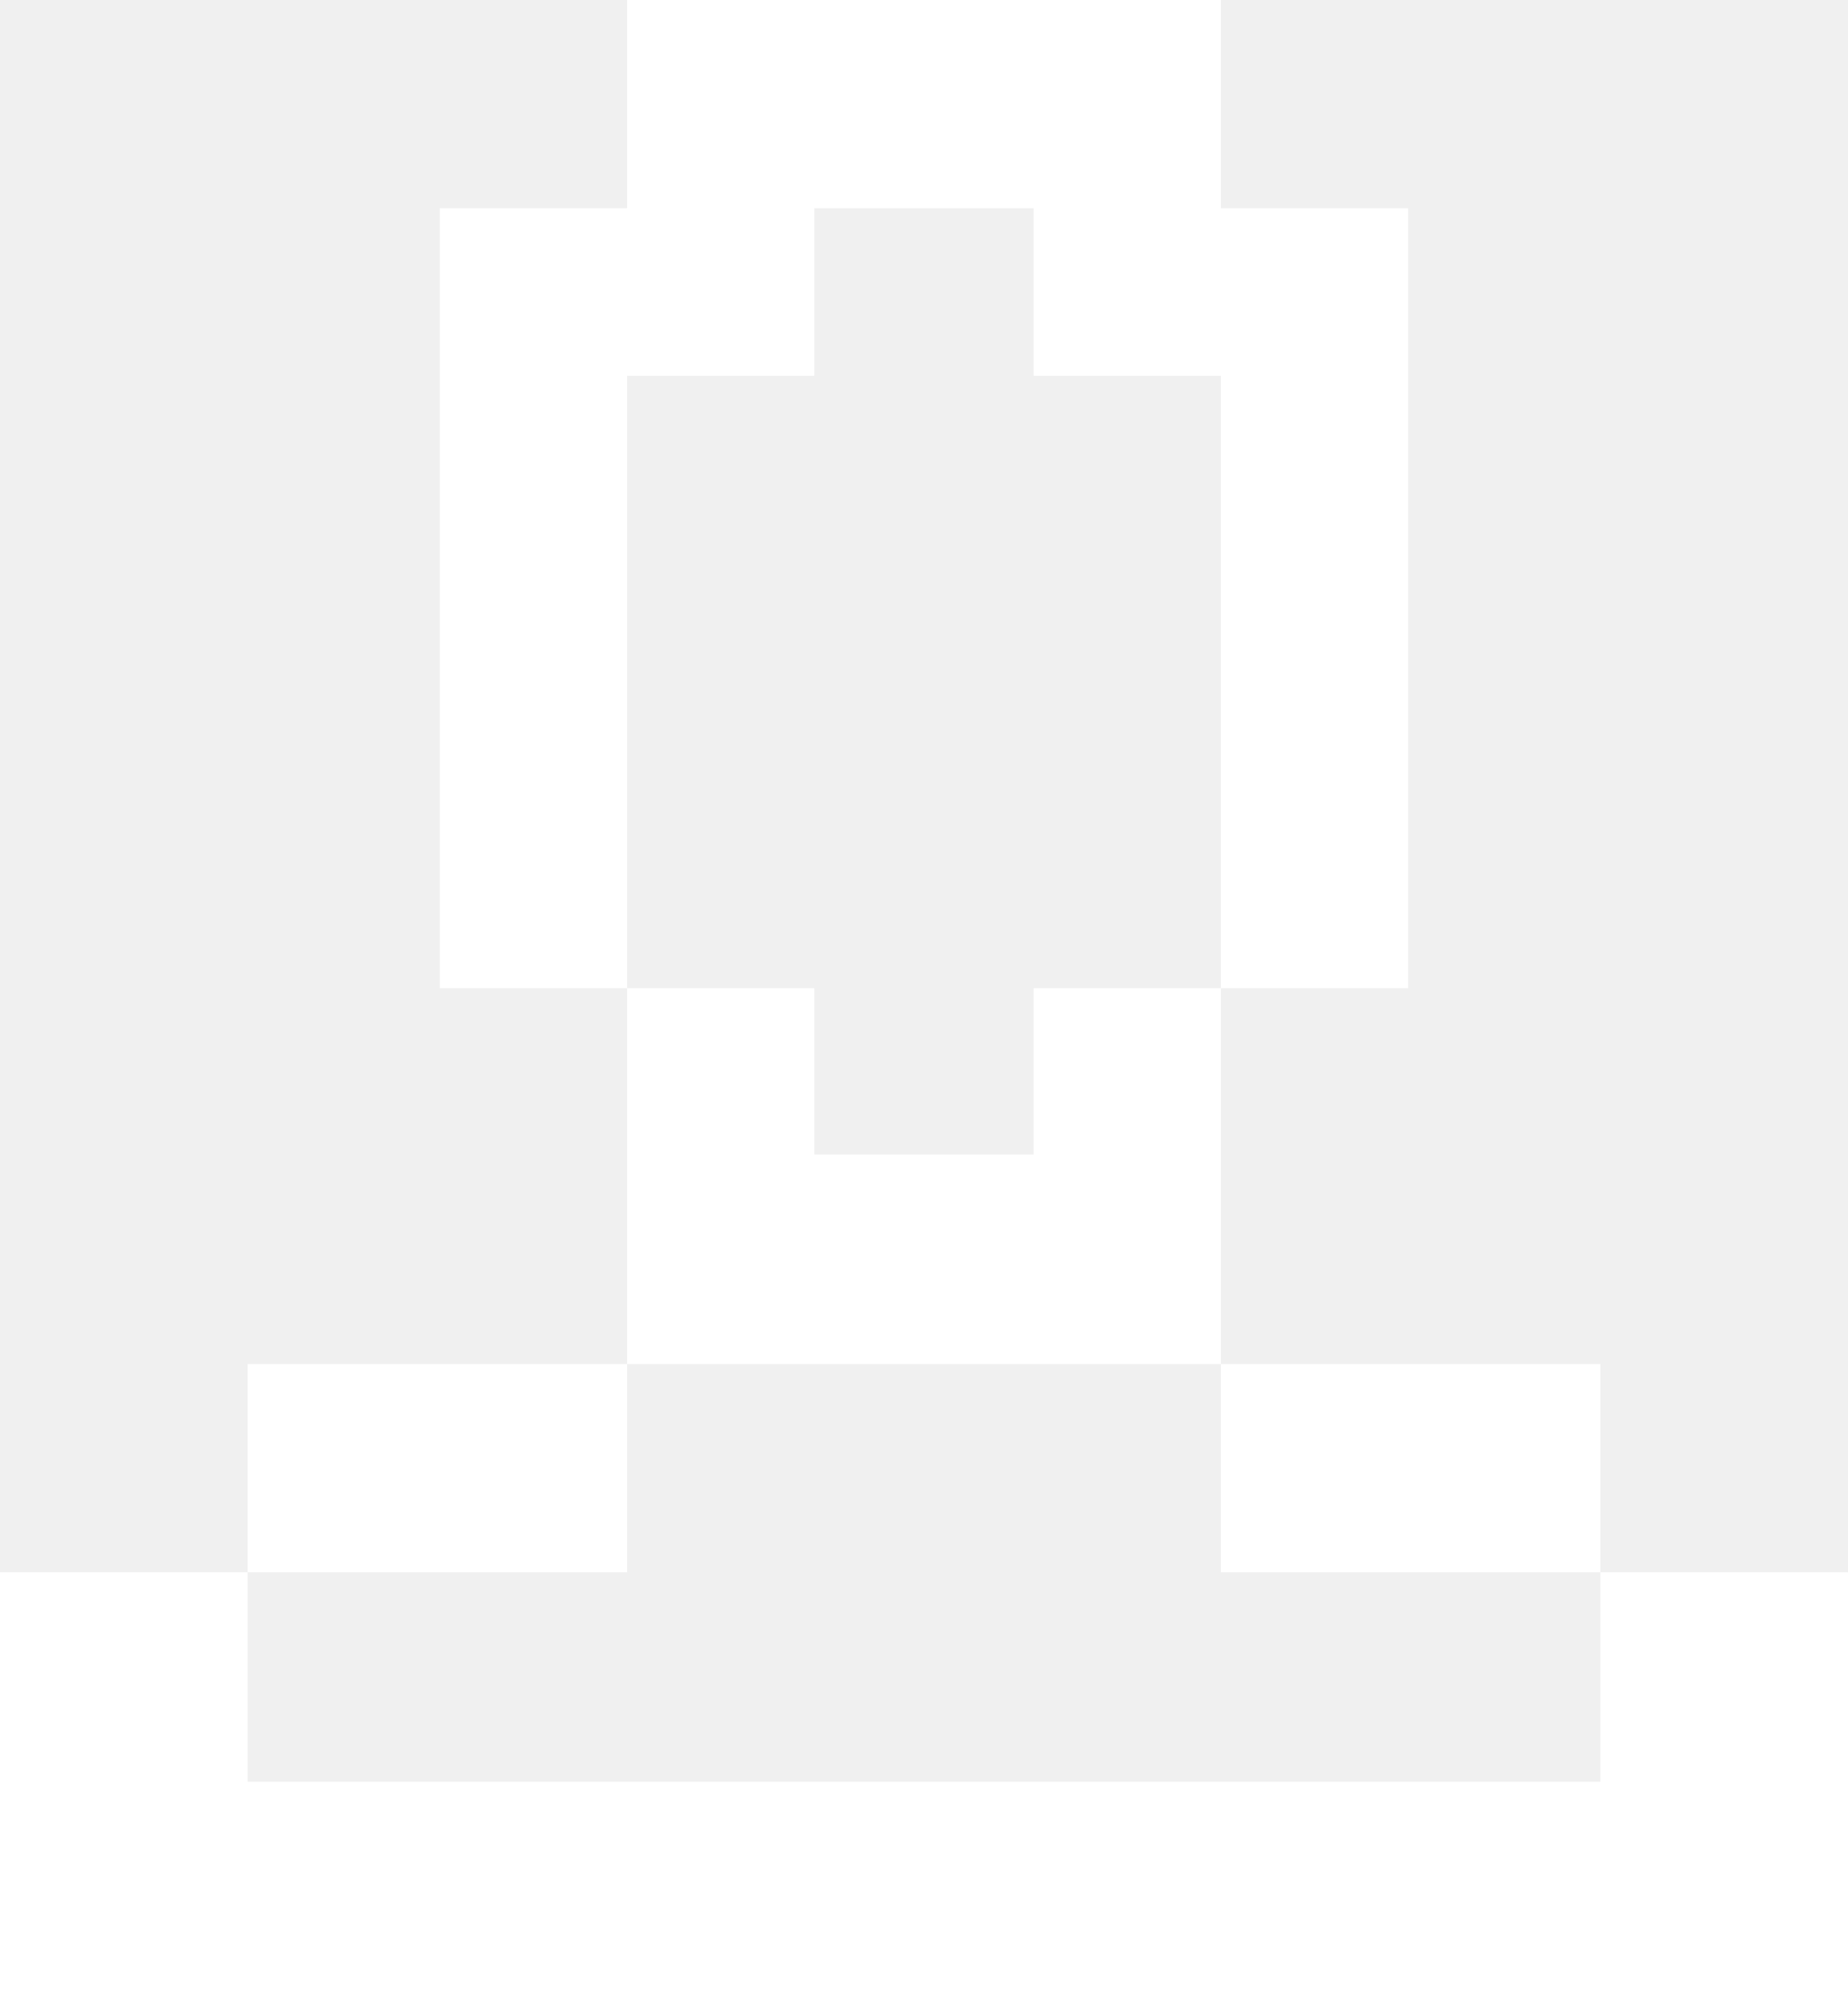
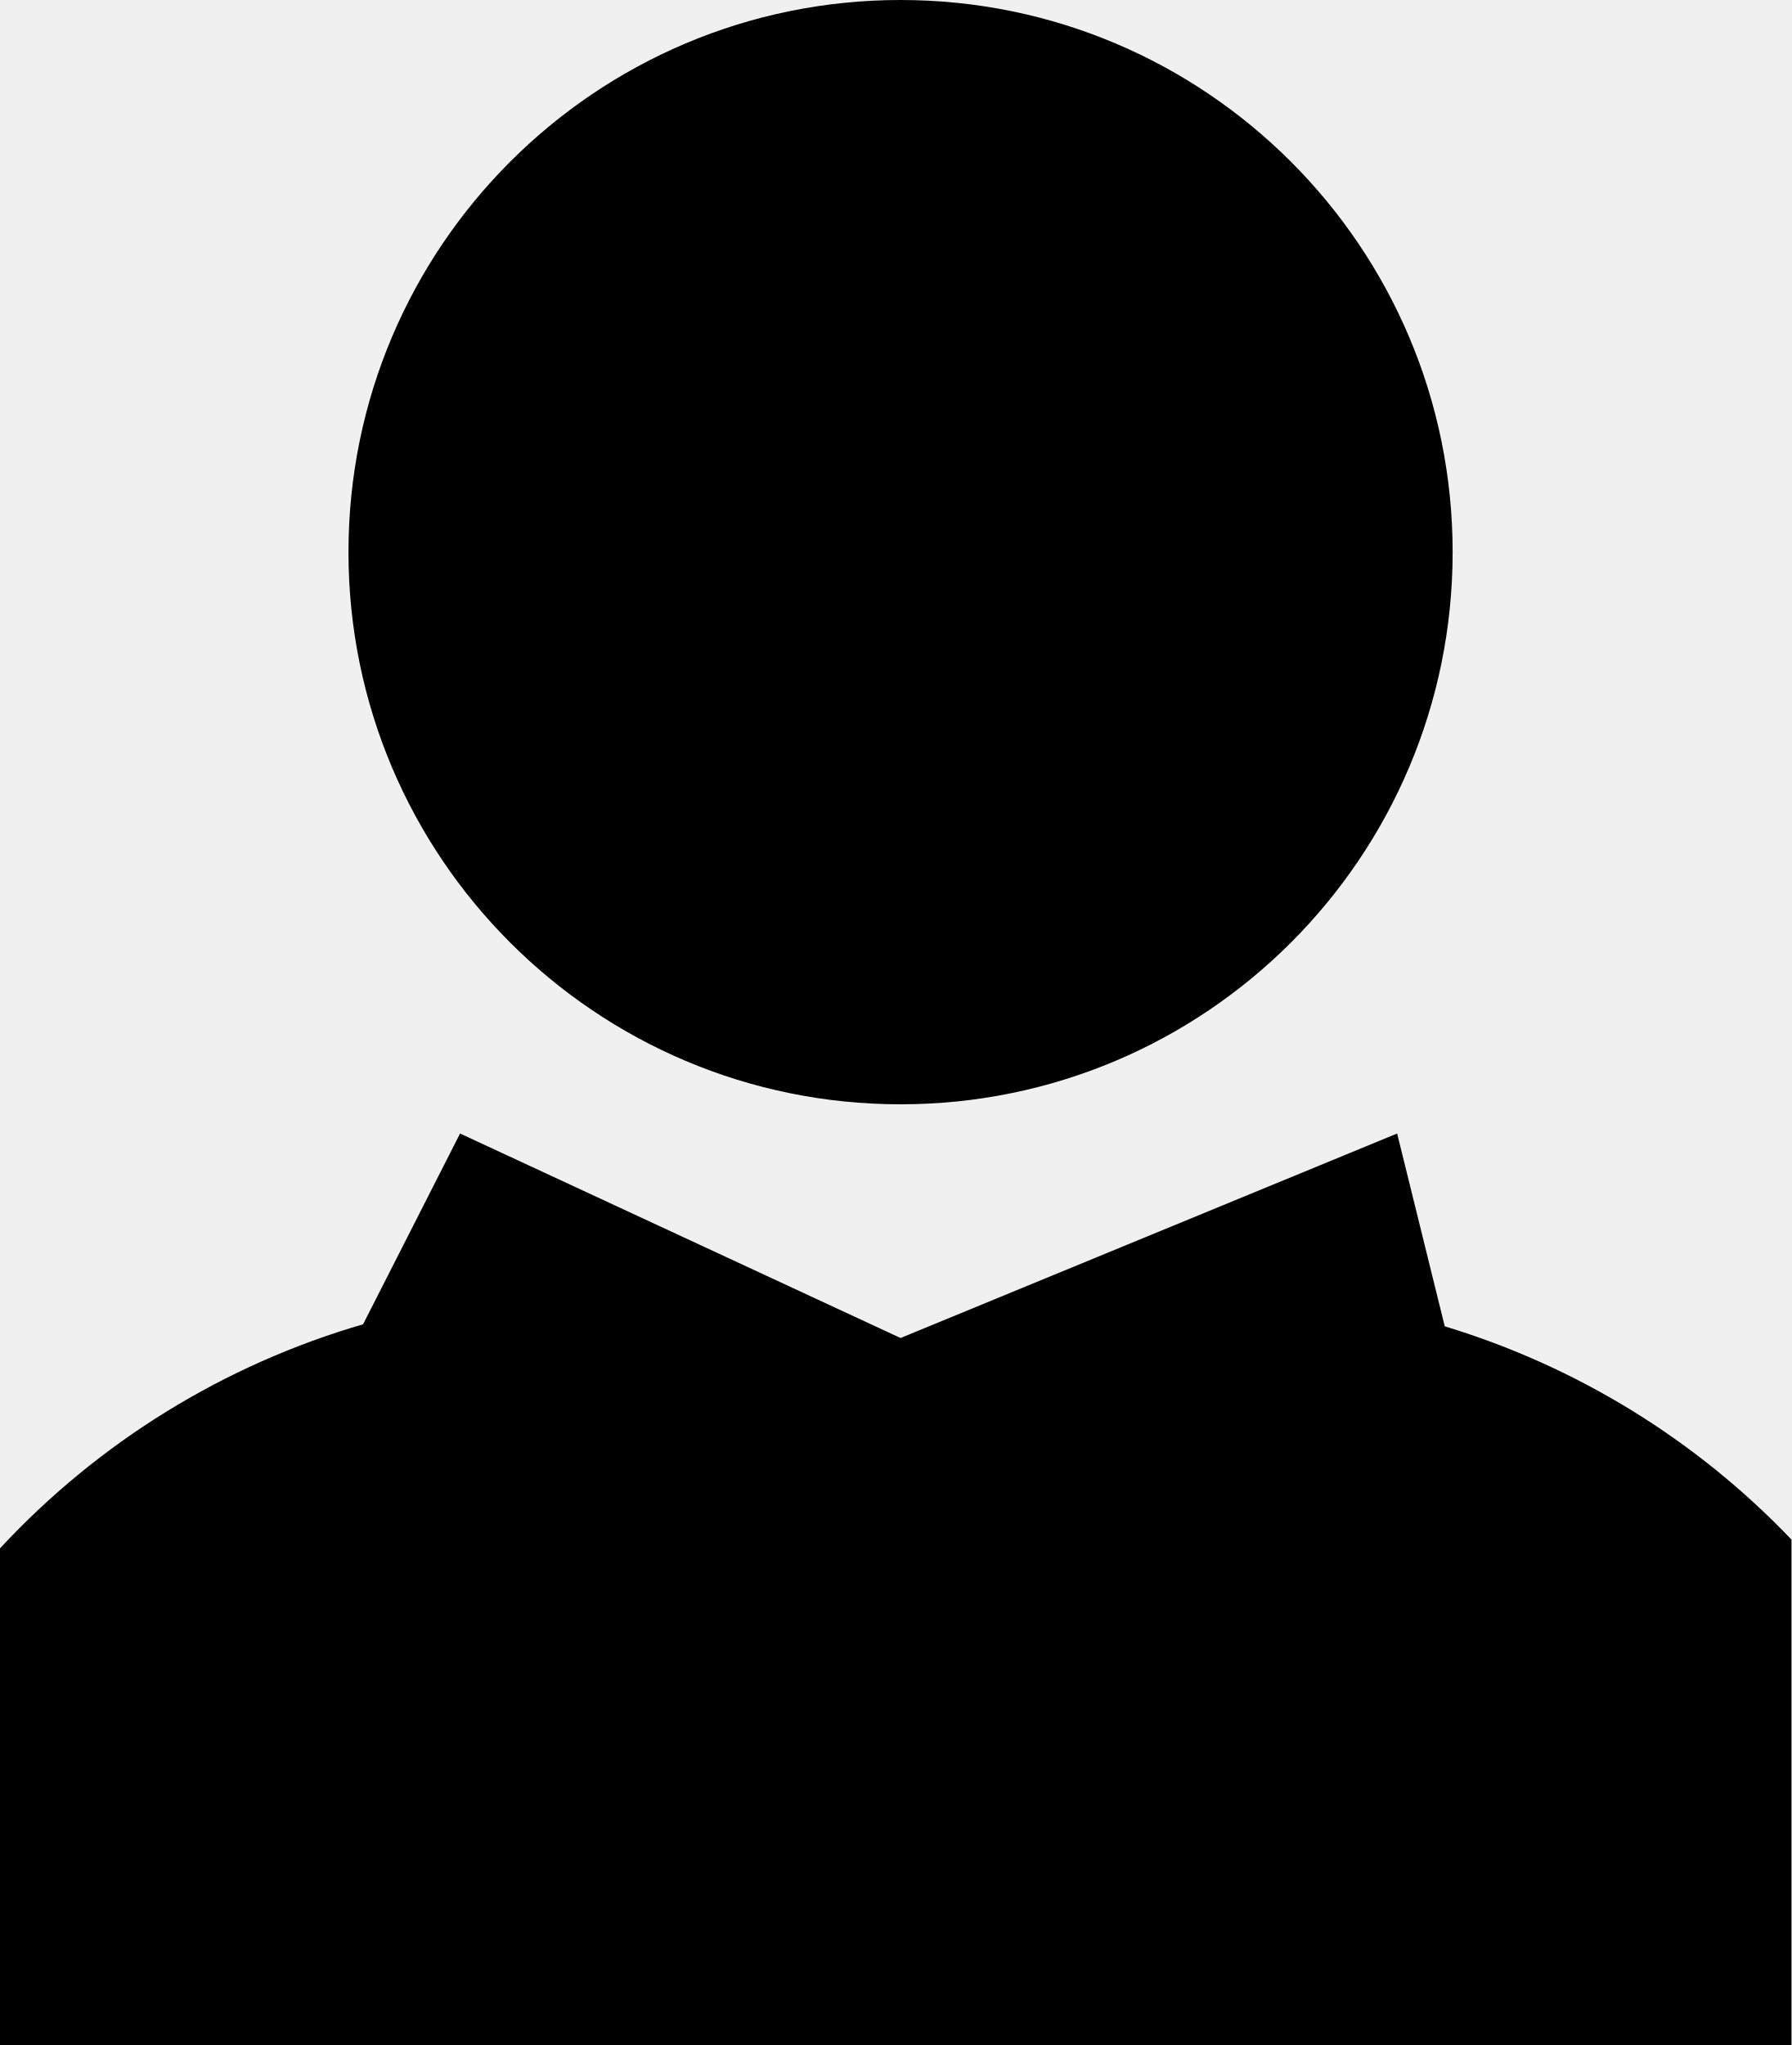
- <svg xmlns="http://www.w3.org/2000/svg" version="1.1" id="Layer_1" x="0px" y="0px" viewBox="0 0 150 161.5" style="enable-background:new 0 0 150 161.5;" xml:space="preserve">
-   <style type="text/css">
- 	.st0{fill:#FFFFFF;}
- </style>
-   <g>
-     <rect x="20.1" y="110.7" class="st0" width="30.8" height="16.9" />
-     <rect x="99.1" y="110.7" class="st0" width="30.8" height="16.9" />
-     <polygon class="st0" points="99.1,93.7 99.1,80.2 83.9,80.2 83.9,93.7 66.1,93.7 66.1,80.2 50.9,80.2 50.9,93.7 50.9,110.7    99.1,110.7  " />
-     <polygon class="st0" points="129.9,127.6 129.9,144.6 20.1,144.6 20.1,127.6 0,127.6 0,144.6 0,161.5 150,161.5 150,144.6    150,127.6  " />
-     <polygon class="st0" points="66.1,30.5 66.1,16.9 83.9,16.9 83.9,30.5 99.1,30.5 99.1,80.2 114.3,80.2 114.3,16.9 99.1,16.9    99.1,0 50.9,0 50.9,16.9 35.7,16.9 35.7,80.2 50.9,80.2 50.9,30.5  " />
-   </g>
+ <svg xmlns="http://www.w3.org/2000/svg" viewBox="0 0 61.33 70">
+   <circle cx="30.83" cy="18.9" r="18.9" />
+   <path d="M68.63,59.4,67,52.8l-17,7-15.08-7L31.6,59.33A27.4,27.4,0,0,0,19.17,67V84H80.5V66.7A27.38,27.38,0,0,0,68.63,59.4Z" transform="translate(-19.17 -14)" />
</svg>
